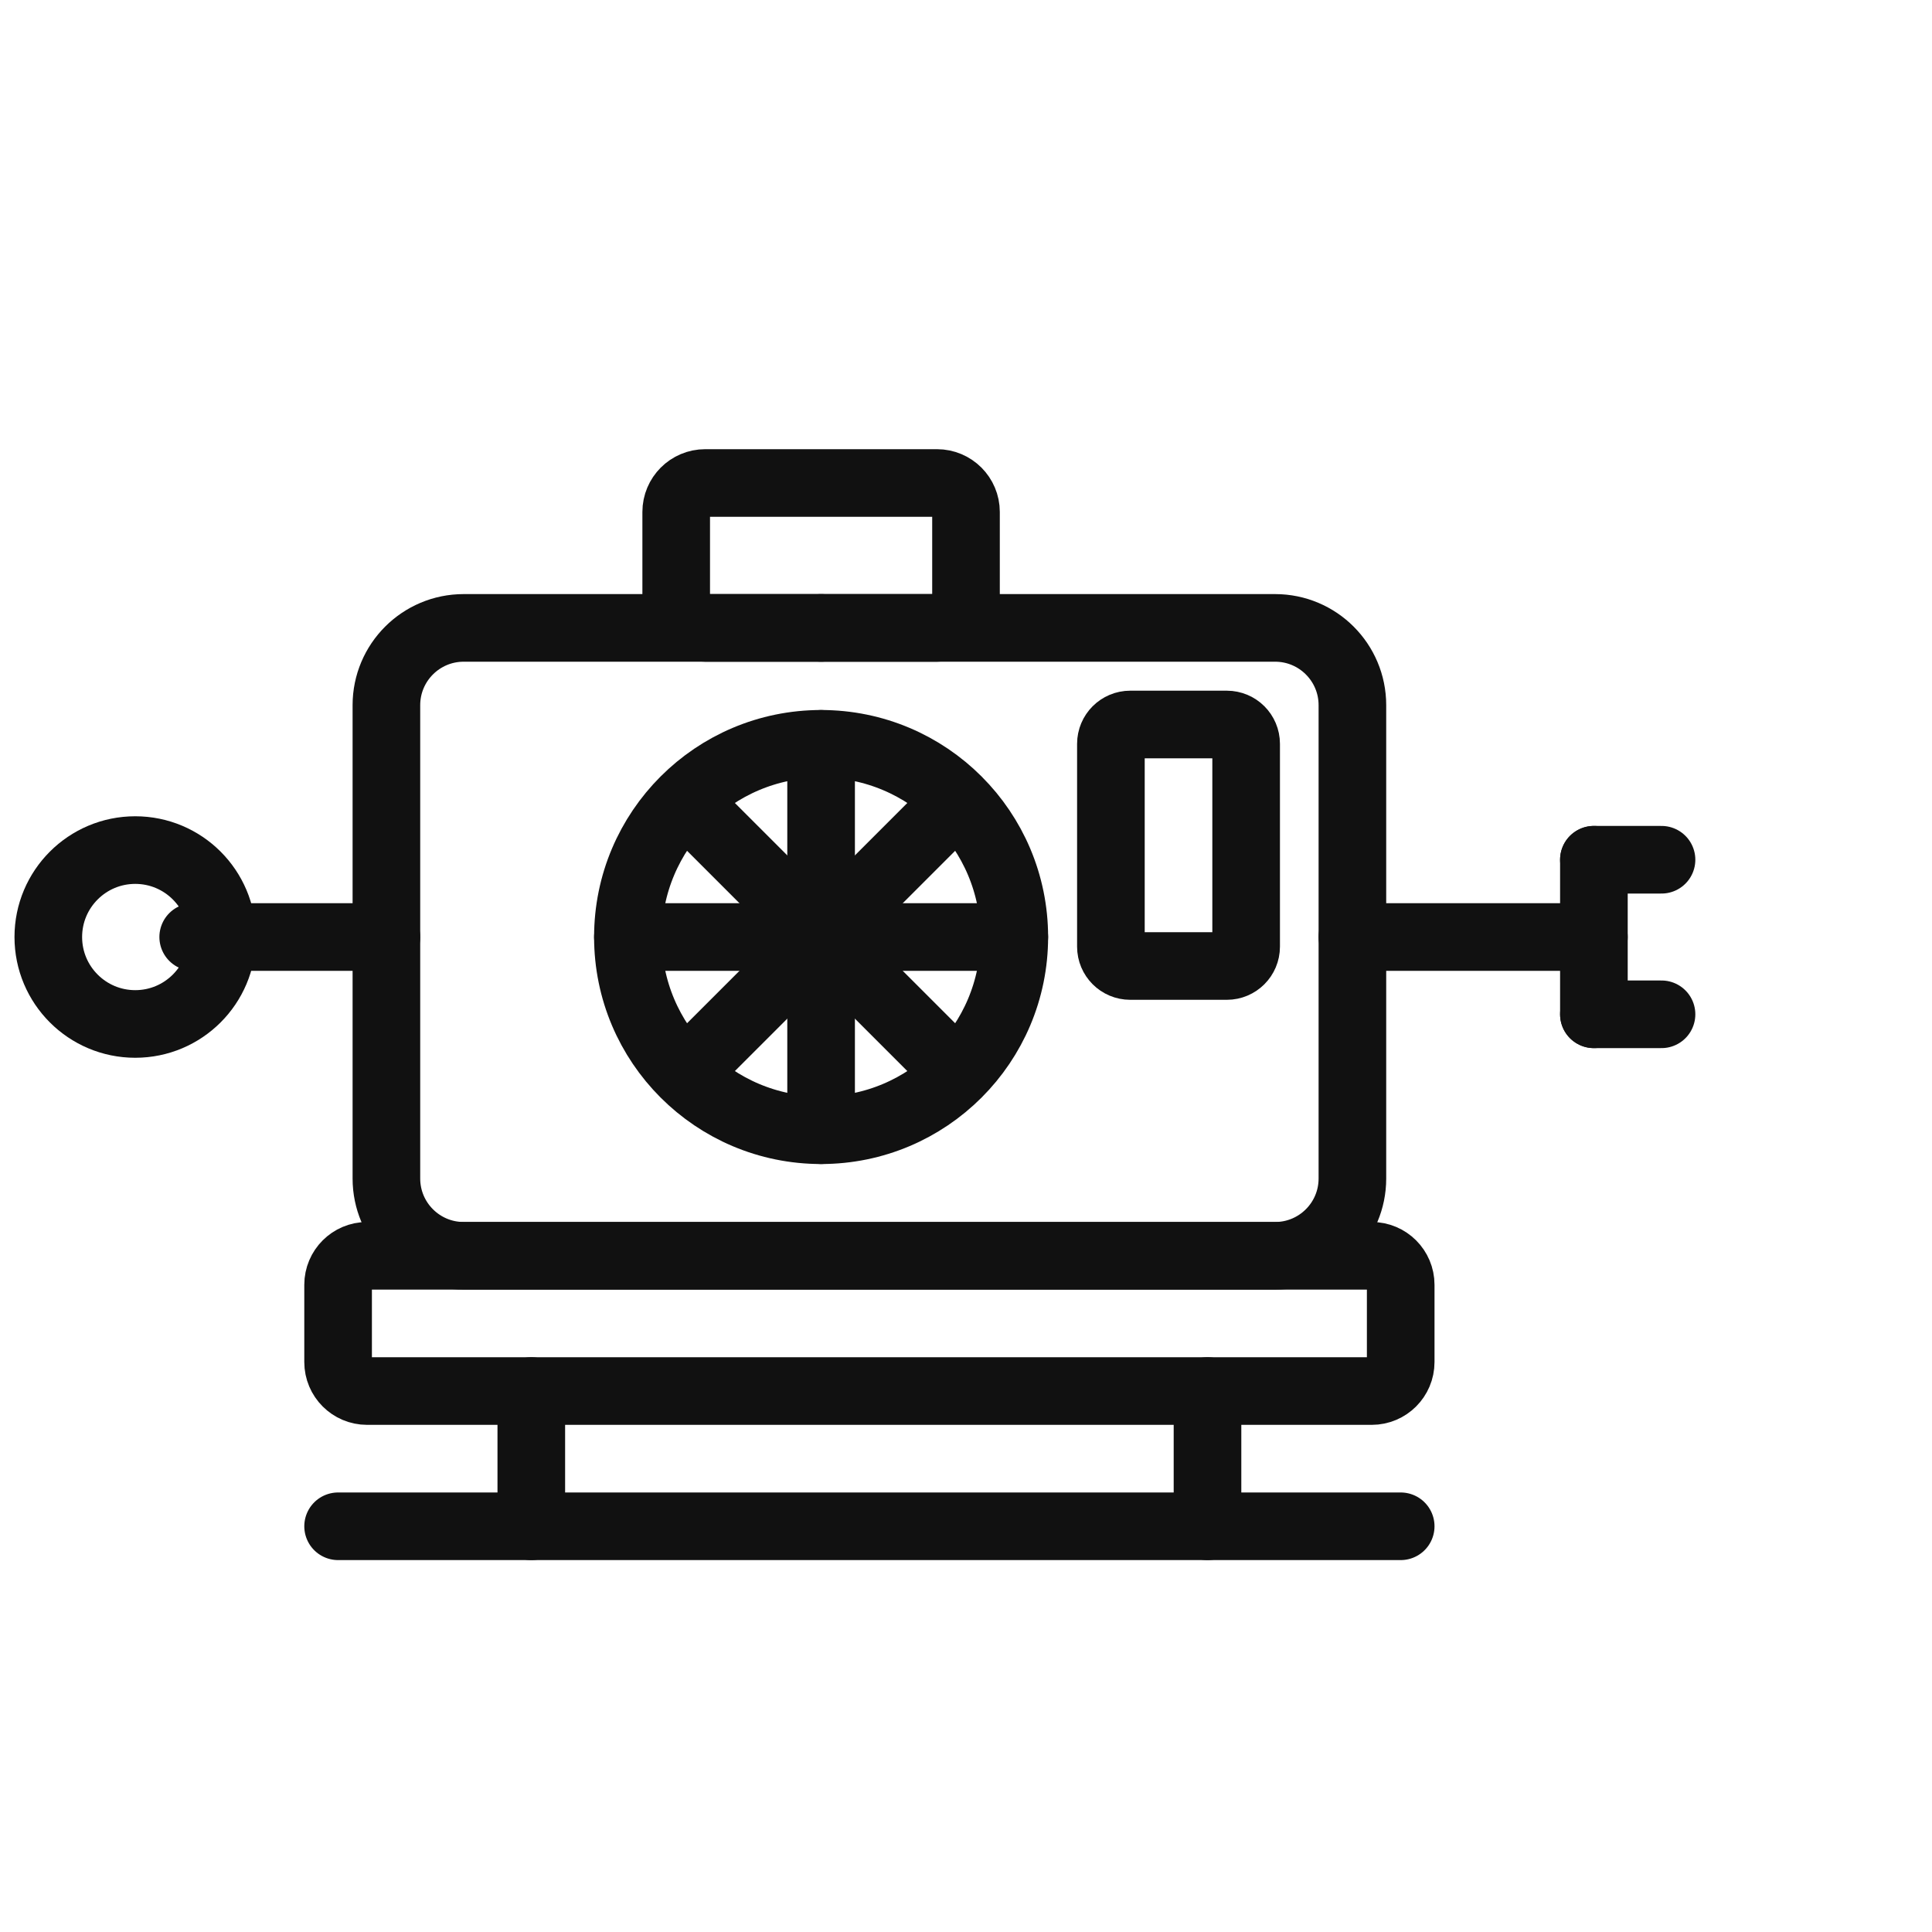
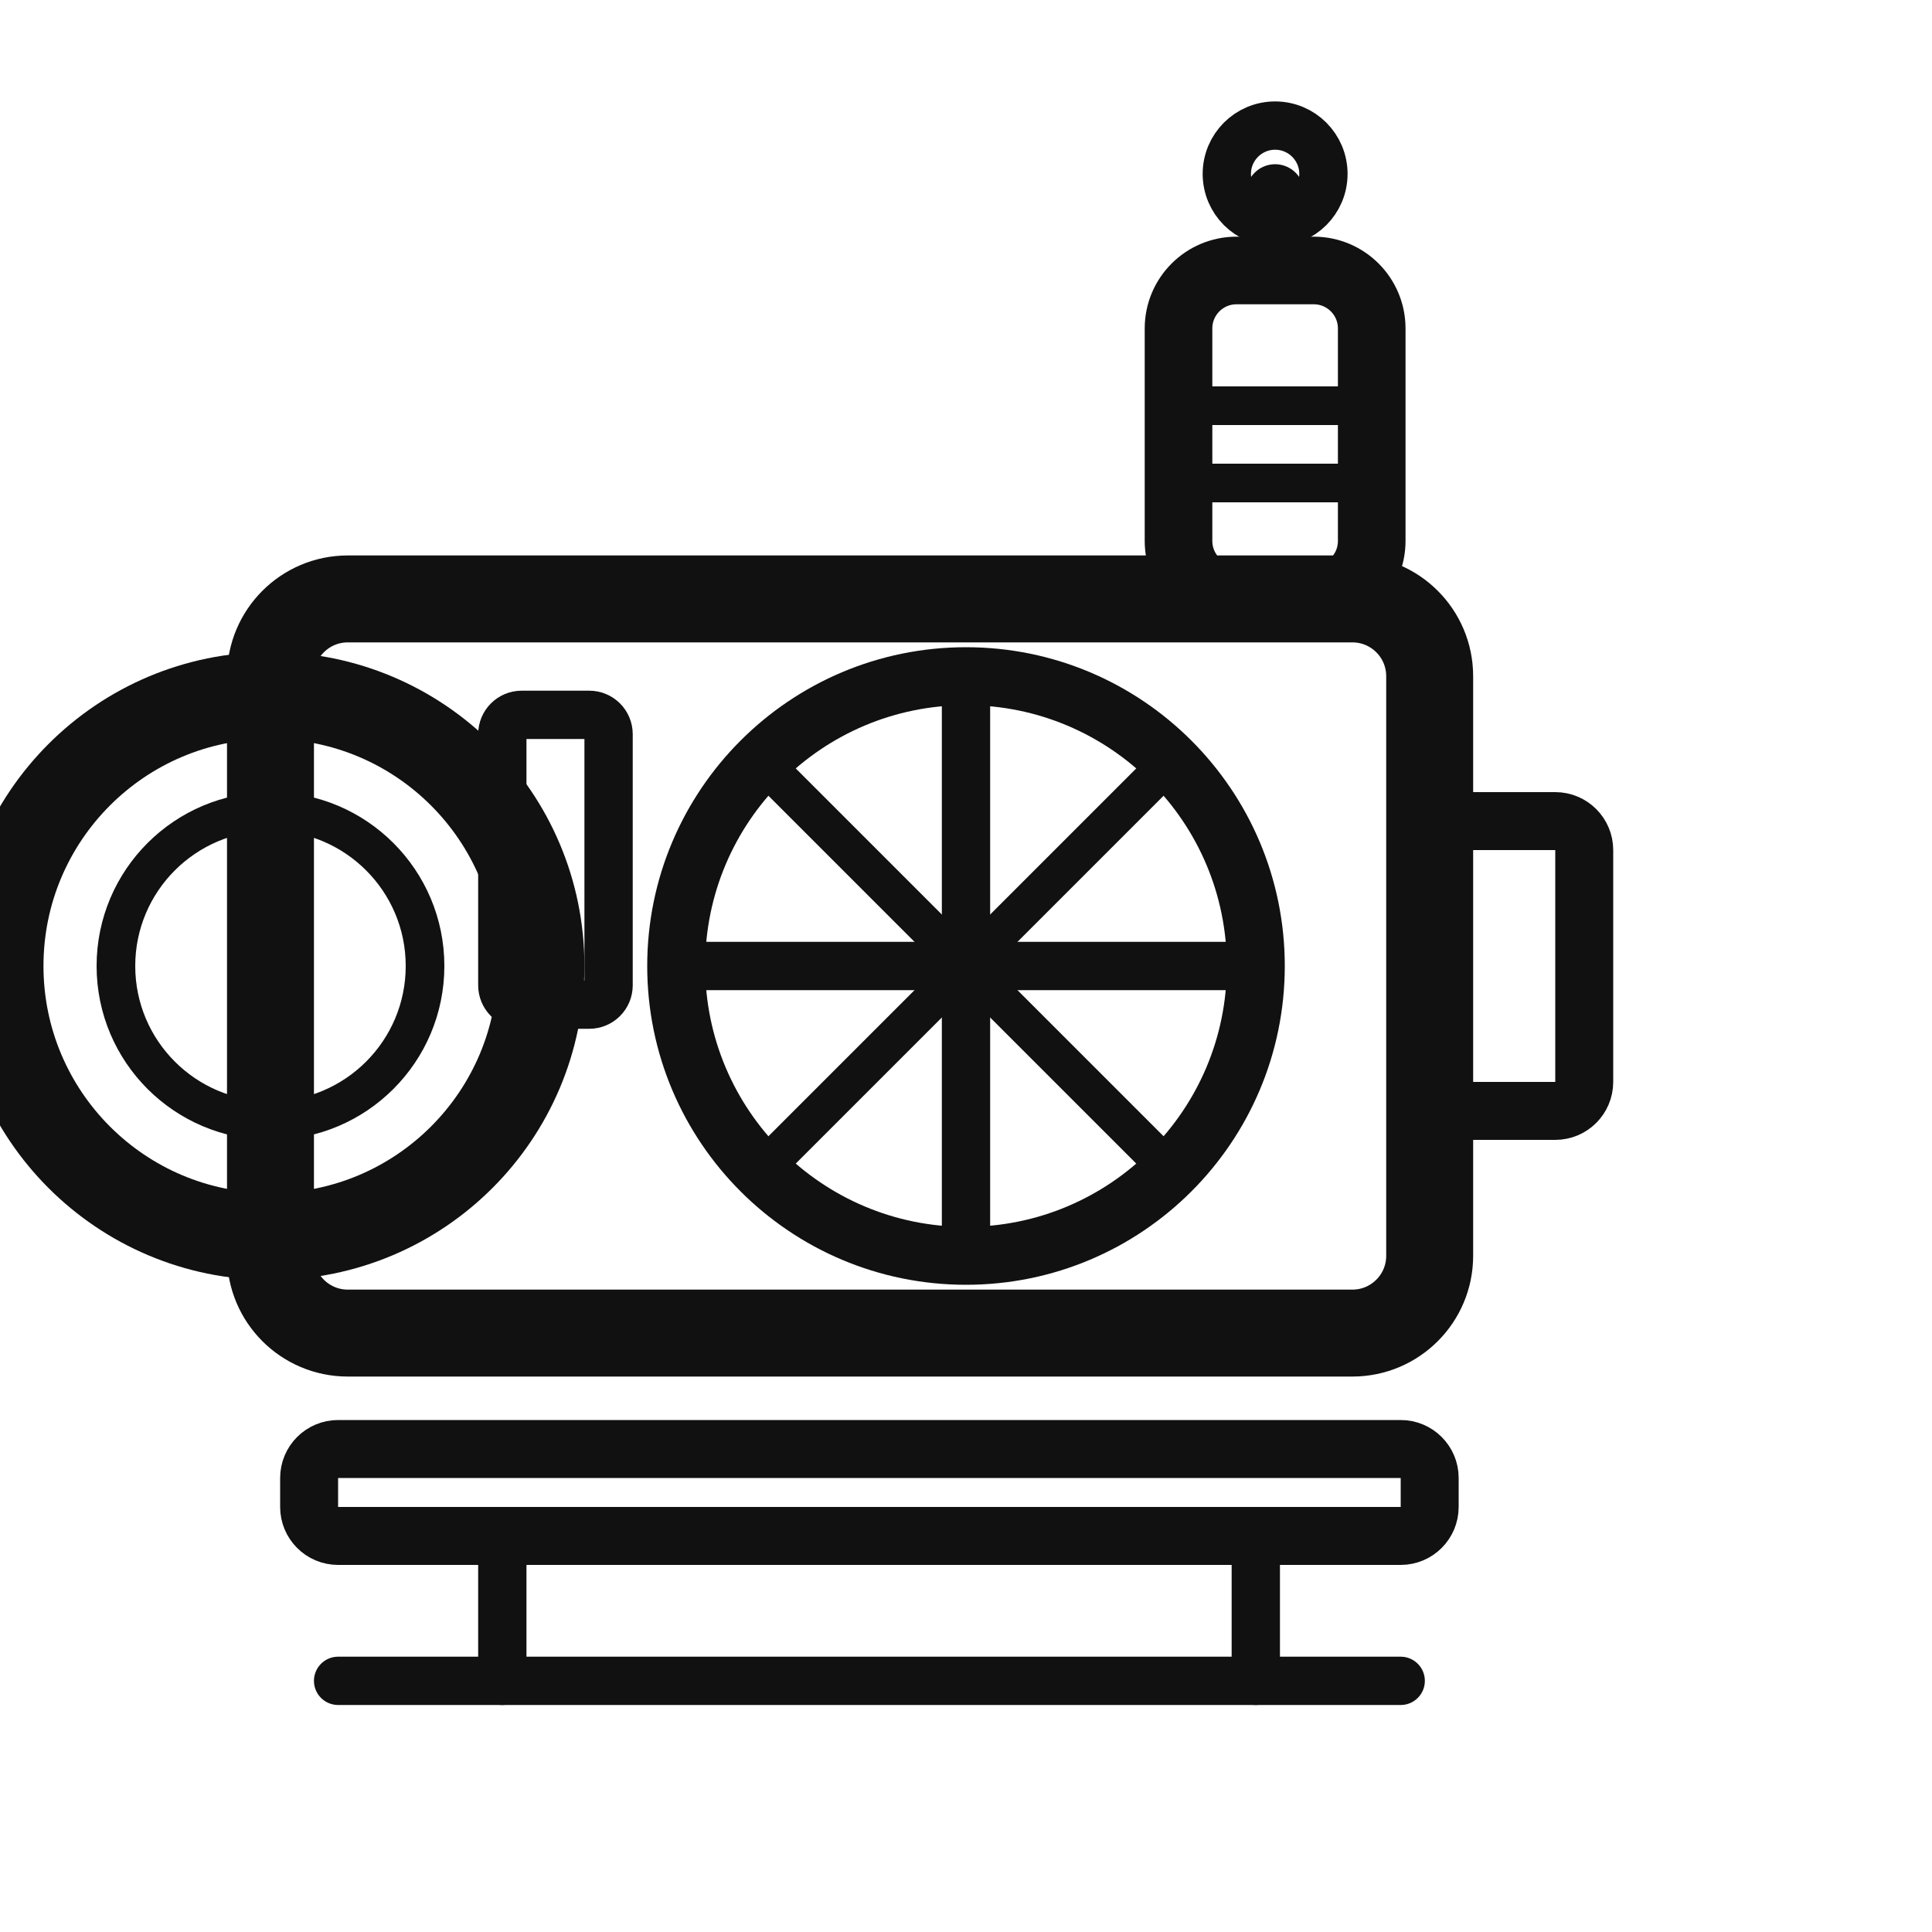
- <svg xmlns="http://www.w3.org/2000/svg" viewBox="0 0 200 200" fill="none" stroke="#111111" stroke-width="7" stroke-linecap="round" stroke-linejoin="round">
-   <rect x="40" y="65" width="100" height="65" rx="8" />
-   <line x1="20" y1="97" x2="40" y2="97" />
-   <circle cx="14" cy="97" r="9" />
-   <line x1="140" y1="97" x2="165" y2="97" />
-   <line x1="165" y1="89" x2="165" y2="105" />
-   <line x1="165" y1="89" x2="172" y2="89" />
-   <line x1="165" y1="105" x2="172" y2="105" />
-   <circle cx="85" cy="97" r="20" />
-   <line x1="85" y1="77" x2="85" y2="117" />
-   <line x1="65" y1="97" x2="105" y2="97" />
-   <line x1="71" y1="83" x2="99" y2="111" />
-   <line x1="99" y1="83" x2="71" y2="111" />
-   <rect x="115" y="75" width="14" height="25" rx="2" />
-   <rect x="70" y="50" width="30" height="15" rx="3" />
-   <line x1="85" y1="65" x2="85" y2="65" />
-   <rect x="35" y="130" width="110" height="14" rx="3" />
-   <line x1="55" y1="144" x2="55" y2="158" />
-   <line x1="125" y1="144" x2="125" y2="158" />
-   <line x1="35" y1="158" x2="145" y2="158" />
+ <svg xmlns="http://www.w3.org/2000/svg" viewBox="0 0 200 200" fill="none" stroke="#111111" stroke-linecap="round" stroke-linejoin="round">
+   <rect x="28" y="62" width="120" height="76" rx="8" stroke-width="9" />
+   <circle cx="28" cy="100" r="28" stroke-width="9" />
+   <circle cx="28" cy="100" r="16" stroke-width="4" />
+   <circle cx="100" cy="100" r="30" stroke-width="6" />
+   <line x1="100" y1="70" x2="100" y2="130" stroke-width="5" />
+   <line x1="70" y1="100" x2="130" y2="100" stroke-width="5" />
+   <line x1="79" y1="79" x2="121" y2="121" stroke-width="4" />
+   <line x1="121" y1="79" x2="79" y2="121" stroke-width="4" />
+   <rect x="122" y="28" width="20" height="34" rx="6" stroke-width="7" />
+   <line x1="132" y1="62" x2="132" y2="62" stroke-width="7" />
+   <line x1="125" y1="42" x2="139" y2="42" stroke-width="4" />
+   <line x1="125" y1="50" x2="139" y2="50" stroke-width="4" />
+   <line x1="132" y1="28" x2="132" y2="20" stroke-width="6" />
+   <circle cx="132" cy="18" r="5" stroke-width="5" />
+   <line x1="132" y1="62" x2="132" y2="62" stroke-width="7" />
+   <rect x="148" y="85" width="16" height="30" rx="3" stroke-width="6" />
+   <rect x="52" y="74" width="11" height="30" rx="2" stroke-width="5" />
+   <rect x="32" y="150" width="116" height="9" rx="3" stroke-width="6" />
+   <line x1="52" y1="159" x2="52" y2="174" stroke-width="5" />
+   <line x1="130" y1="159" x2="130" y2="174" stroke-width="5" />
+   <line x1="35" y1="174" x2="145" y2="174" stroke-width="5" />
</svg>
